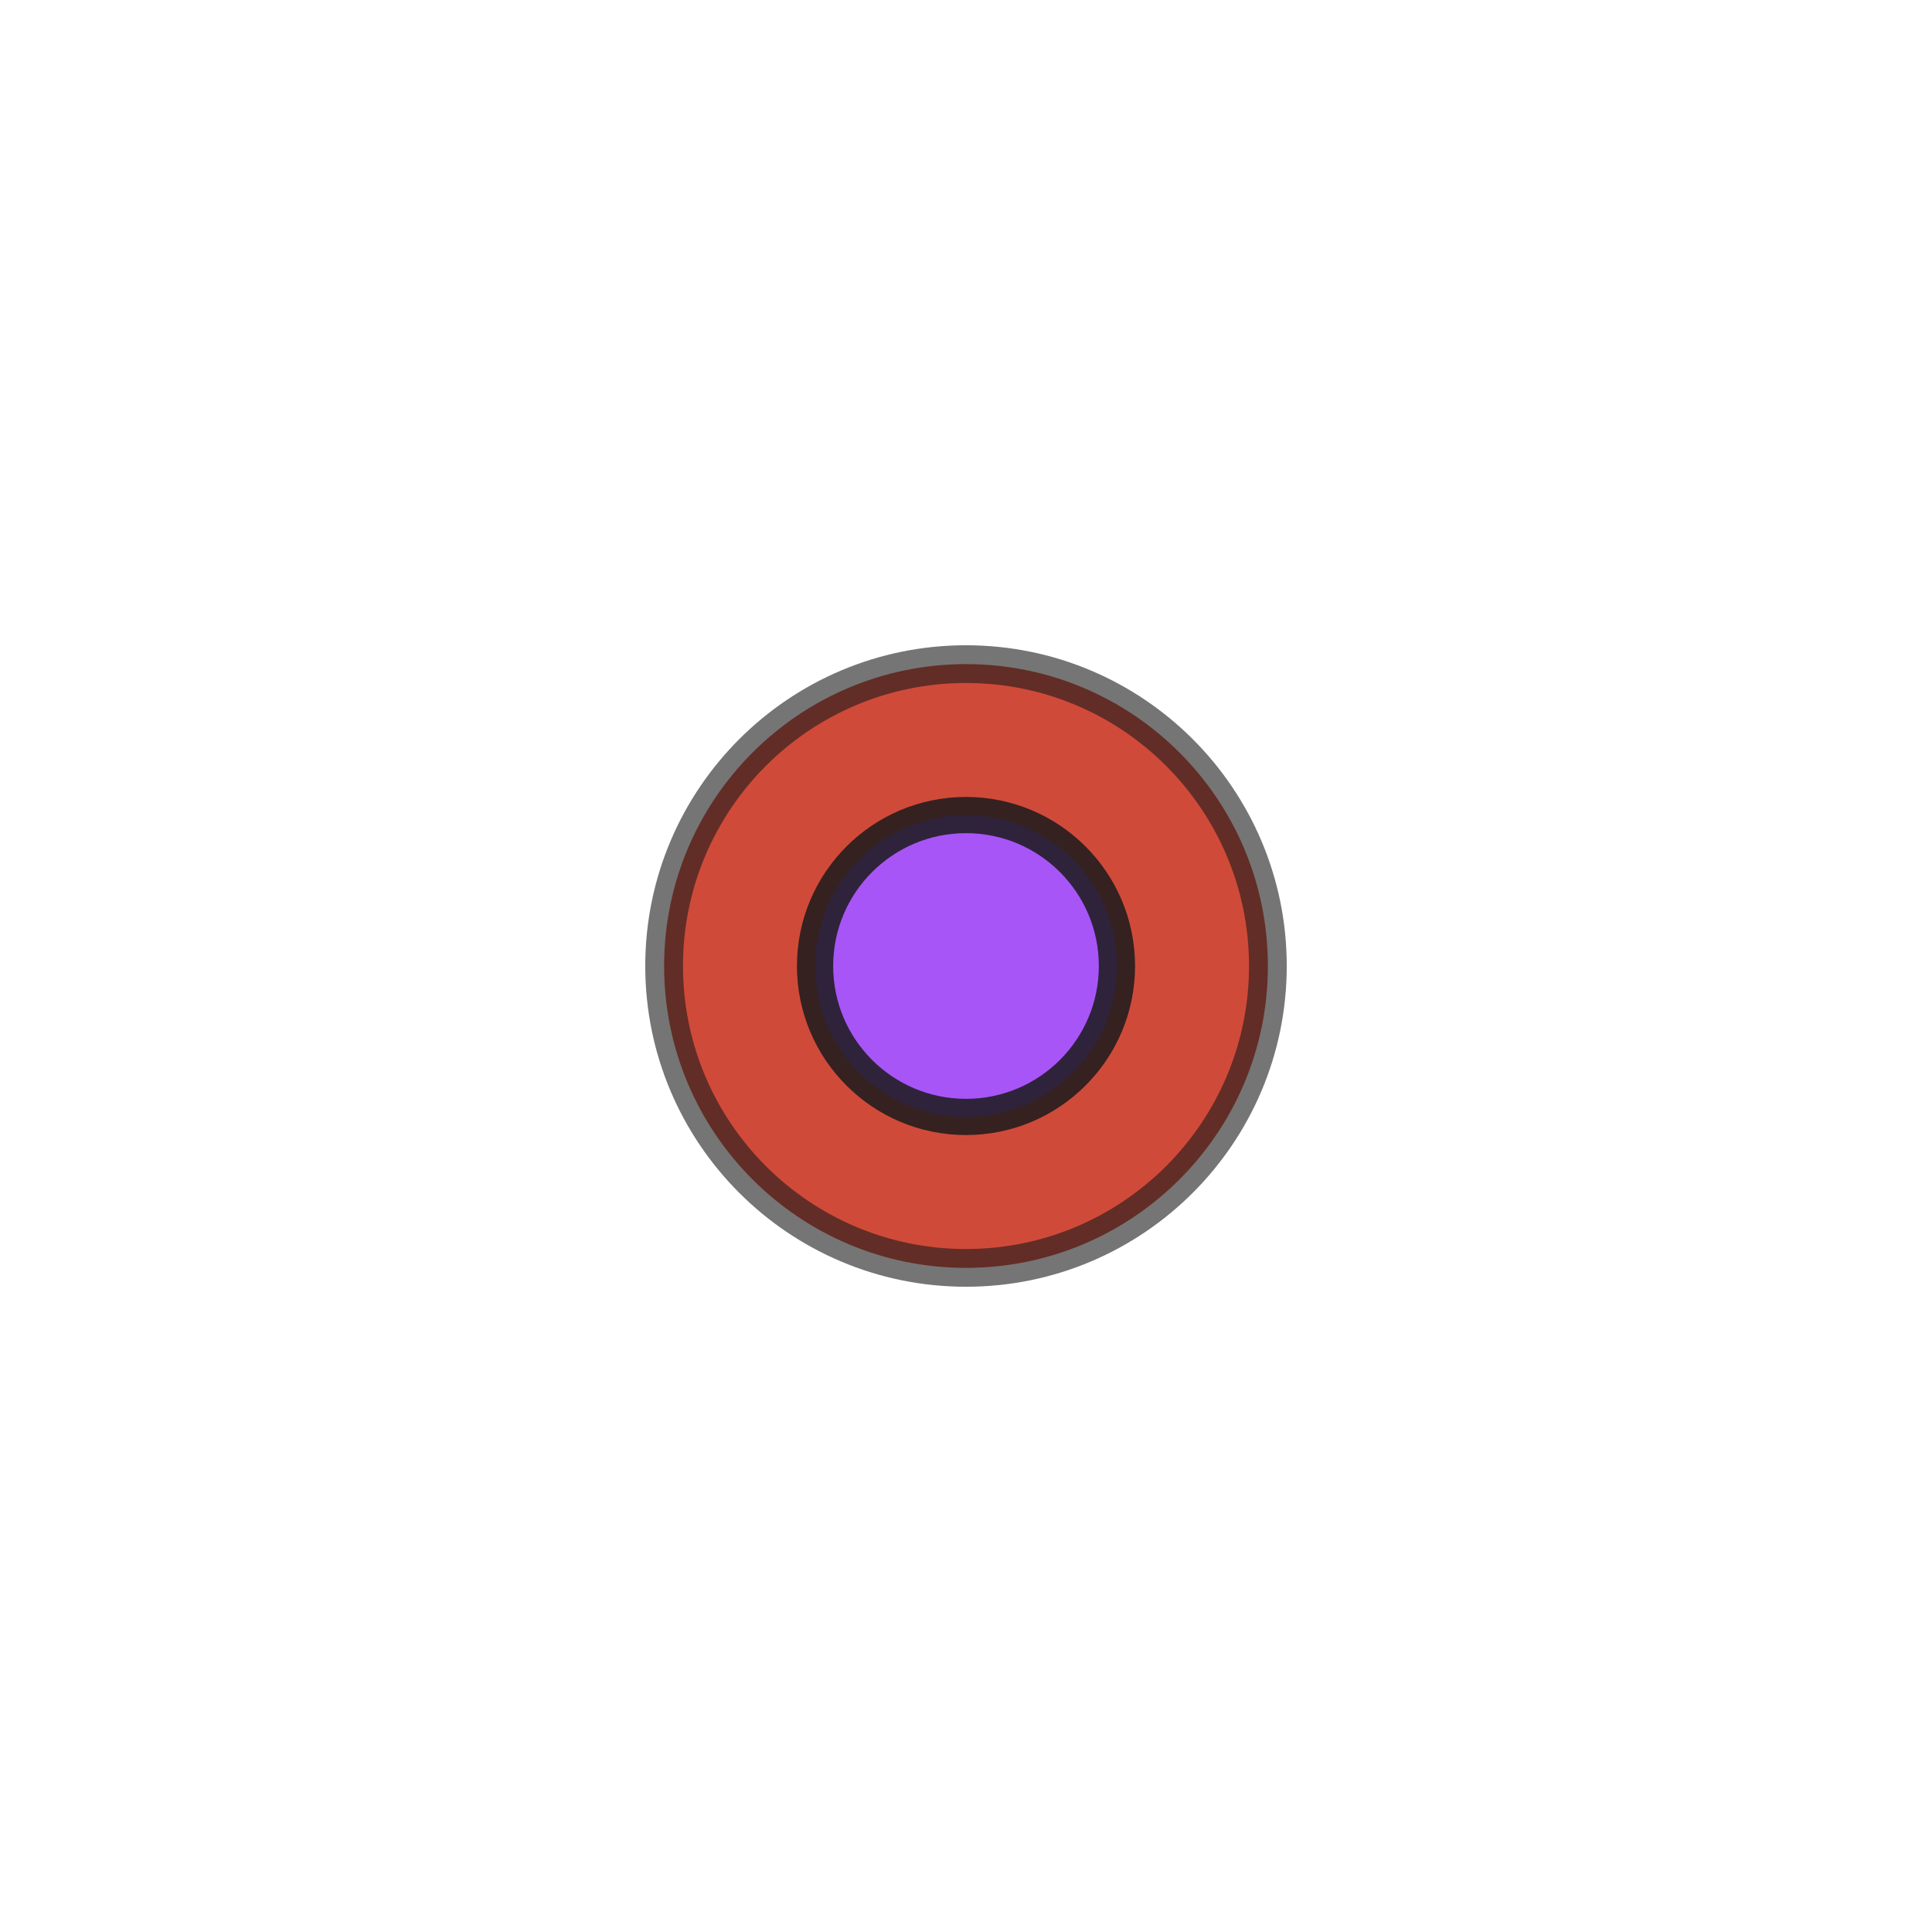
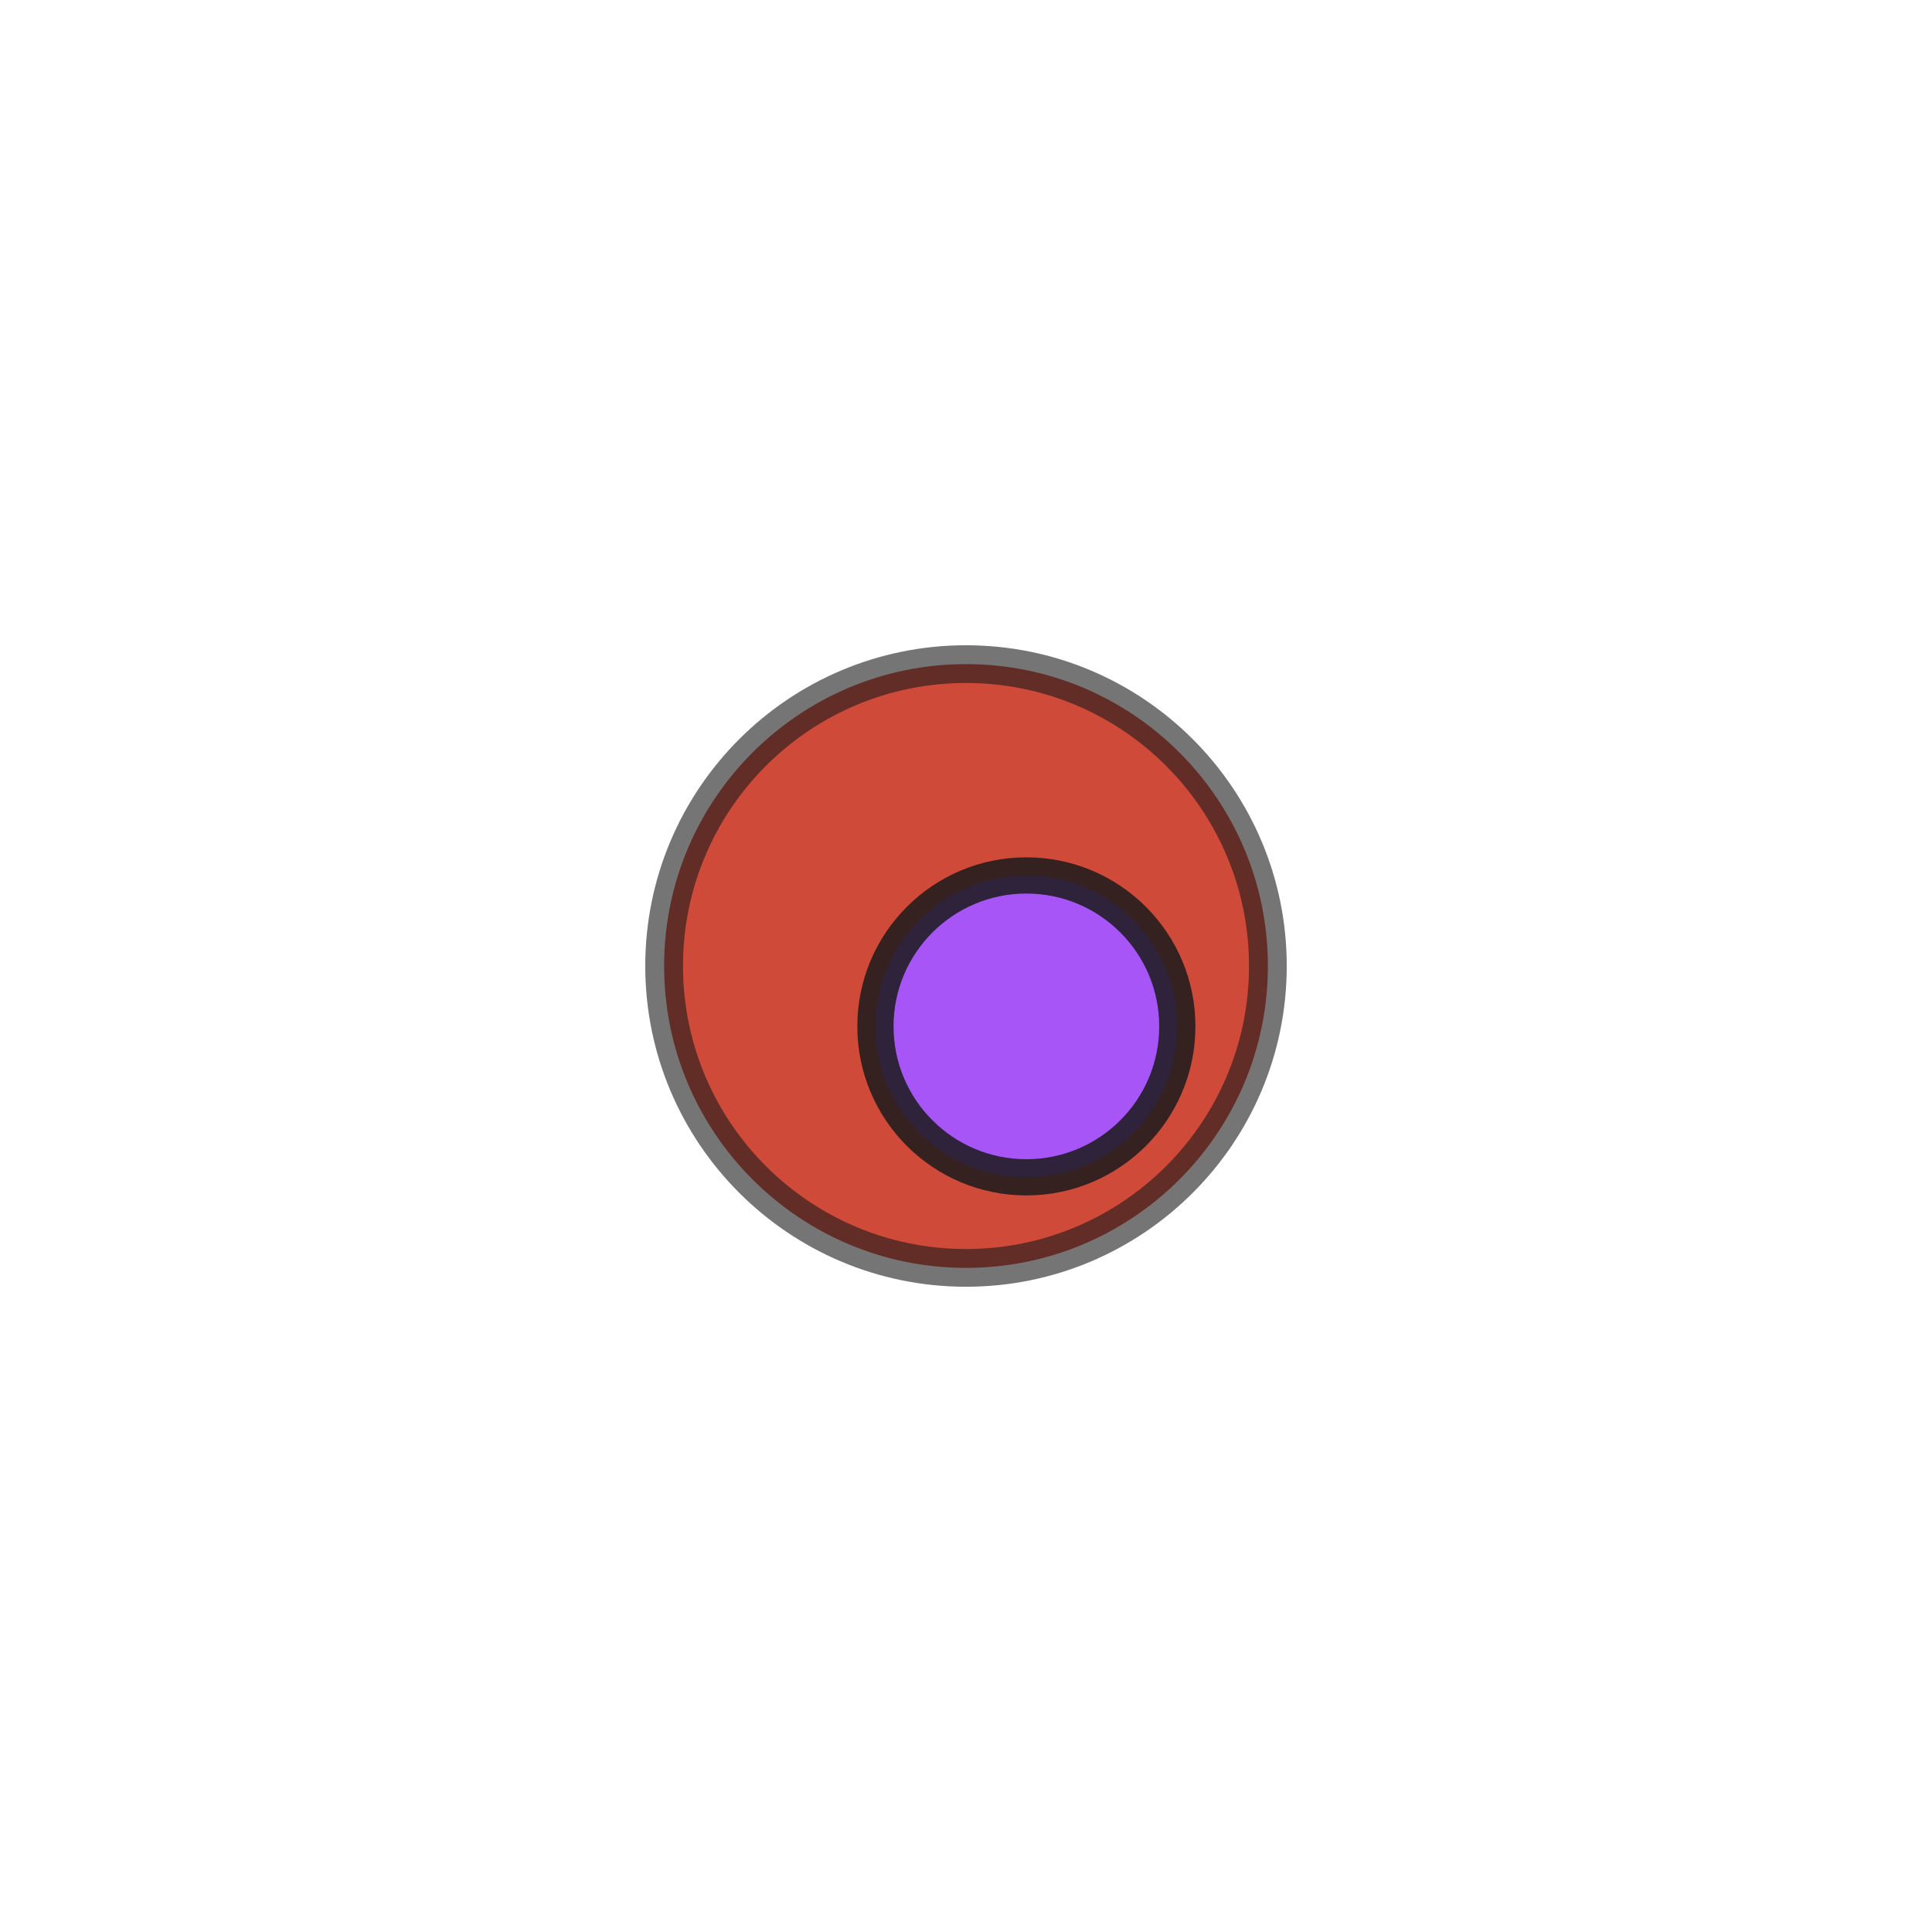
<svg xmlns="http://www.w3.org/2000/svg" viewBox="0 0 64 64" width="64" height="64">
  <circle cx="32" cy="32" r="10" fill="#d04a3a" stroke="#1a1a1a" stroke-width="1.25" stroke-opacity="0.6" />
-   <circle cx="32" cy="32" r="5" fill="#a855f7" stroke="#1a1a1a" stroke-width="1.2" stroke-opacity="0.85" />
+   <circle cx="34" cy="34" r="5" fill="#a855f7" stroke="#1a1a1a" stroke-width="1.2" stroke-opacity="0.85" />
</svg>
